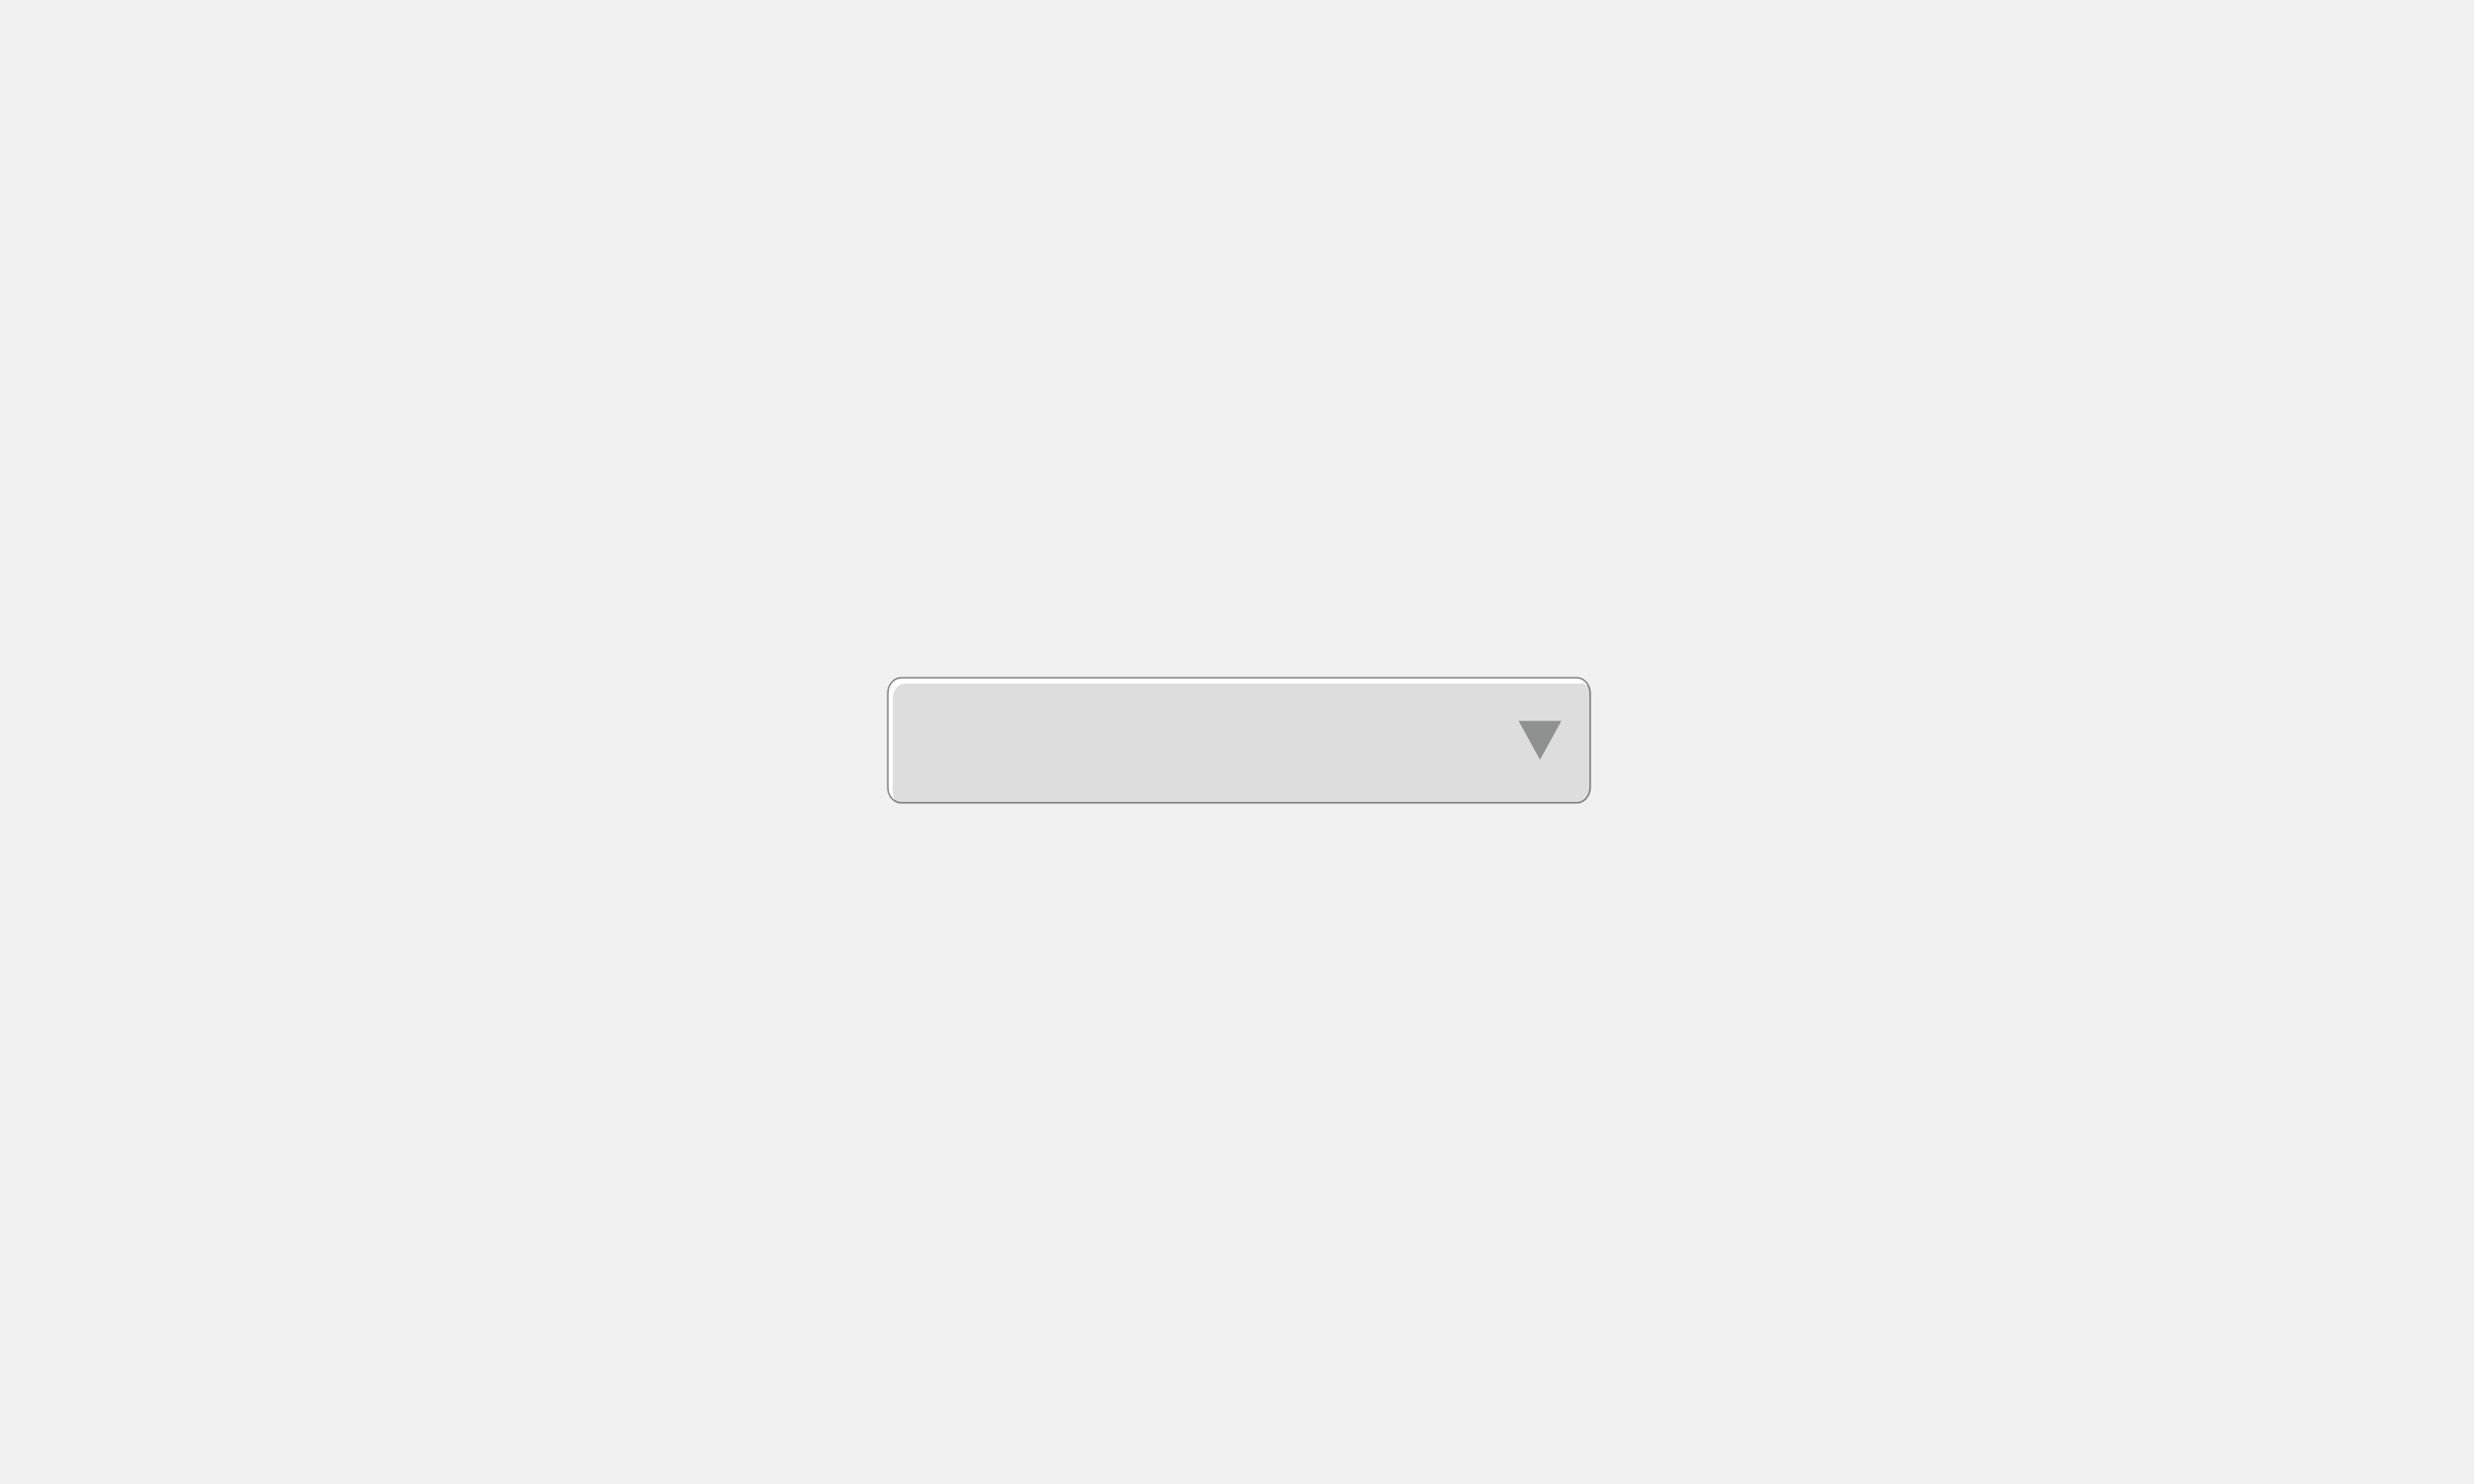
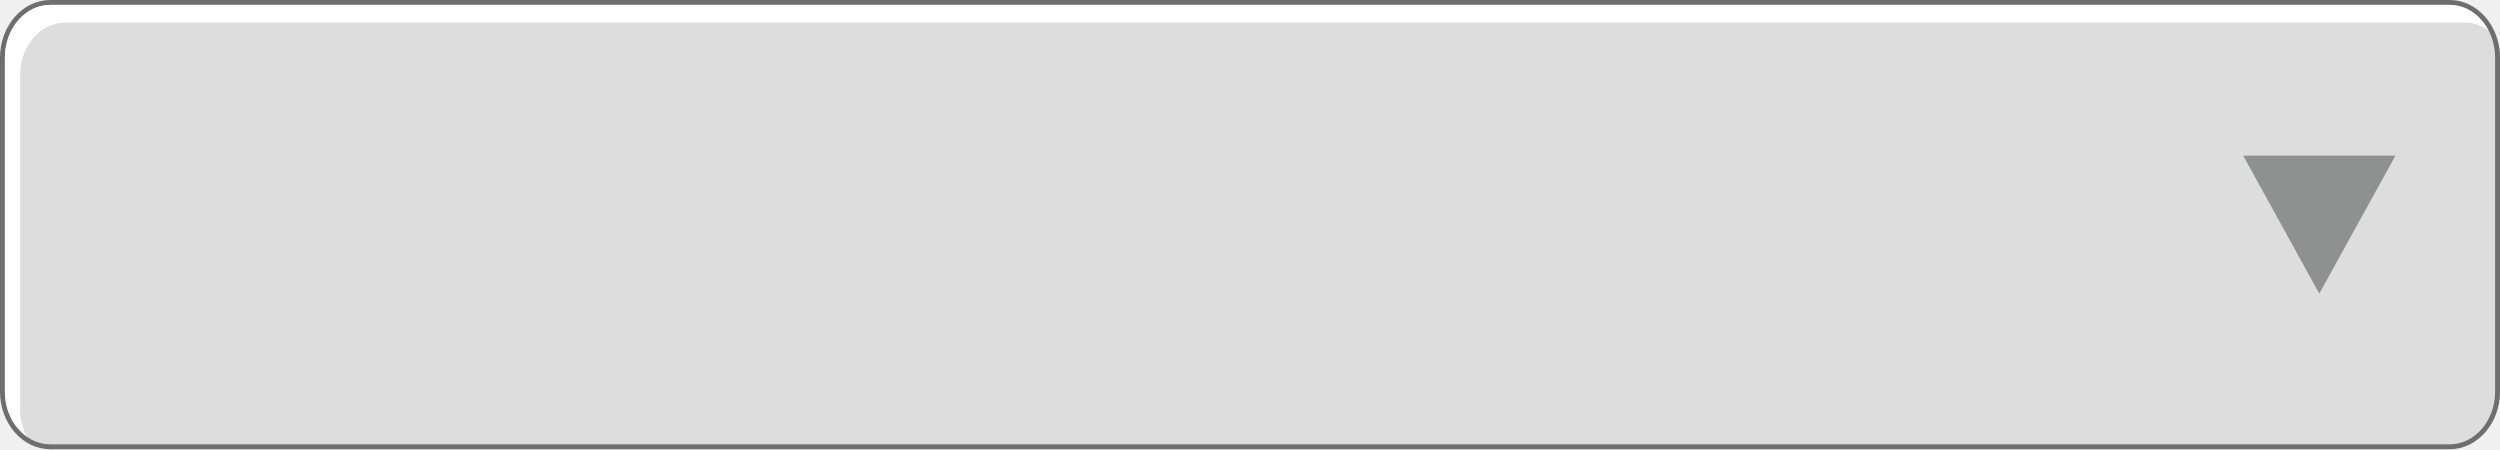
- <svg xmlns="http://www.w3.org/2000/svg" width="600" height="360" viewBox="0 0 600 360">
-   <path fill="#DEDDDD" d="M218.588 194.763c-1.802 0-3.269-1.689-3.269-3.767v-22.8c0-2.077 1.466-3.767 3.269-3.767h163.795c1.804 0 3.271 1.689 3.271 3.767v22.8c0 2.077-1.467 3.767-3.271 3.767h-163.795z" />
-   <path fill="#6E6E6E" d="M382.383 164.596c1.713 0 3.104 1.612 3.104 3.6v22.8c0 1.988-1.391 3.6-3.104 3.6h-163.795c-1.713 0-3.102-1.611-3.102-3.6v-22.8c0-1.987 1.389-3.6 3.102-3.6h163.795m0-.334h-163.795c-1.895 0-3.436 1.765-3.436 3.934v22.8c0 2.169 1.541 3.934 3.436 3.934h163.795c1.896 0 3.438-1.765 3.438-3.934v-22.8c-.001-2.169-1.543-3.934-3.438-3.934z" />
-   <path fill="#fff" d="M216.523 169.402c0-1.989 1.389-3.601 3.102-3.601h163.797c.59 0 1.135.201 1.605.533-.547-1.037-1.52-1.738-2.645-1.738h-163.794c-1.713 0-3.102 1.612-3.102 3.6v22.8c0 1.305.604 2.436 1.496 3.068-.285-.547-.459-1.18-.459-1.863v-22.799z" />
-   <path fill="#8F9090" d="M368.289 174.887h10.393l-5.198 9.418z" />
+ <svg xmlns="http://www.w3.org/2000/svg" height="30.668" width="170.668">
+   <g transform="translate(-215.1523 -164.2617)">
+     <path d="M218.588 194.763c-1.802 0-3.269-1.689-3.269-3.767v-22.8c0-2.077 1.466-3.767 3.269-3.767h163.795c1.804 0 3.271 1.689 3.271 3.767v22.8c0 2.077-1.467 3.767-3.271 3.767h-163.795z" fill="#DEDDDD" />
+     <path d="M382.383 164.596c1.713 0 3.104 1.612 3.104 3.6v22.8c0 1.988-1.391 3.6-3.104 3.6h-163.795c-1.713 0-3.102-1.611-3.102-3.6v-22.8c0-1.987 1.389-3.6 3.102-3.6h163.795m0-.334h-163.795c-1.895 0-3.436 1.765-3.436 3.934v22.8c0 2.169 1.541 3.934 3.436 3.934h163.795c1.896 0 3.438-1.765 3.438-3.934v-22.8c-.001-2.169-1.543-3.934-3.438-3.934z" fill="#6E6E6E" />
+     <path d="M216.523 169.402c0-1.989 1.389-3.601 3.102-3.601h163.797c.59 0 1.135.201 1.605.533-.547-1.037-1.52-1.738-2.645-1.738h-163.794c-1.713 0-3.102 1.612-3.102 3.6v22.8c0 1.305.604 2.436 1.496 3.068-.285-.547-.459-1.18-.459-1.863v-22.799z" fill="#fff" />
+     <path d="M368.289 174.887h10.393l-5.198 9.418z" fill="#8F9090" />
+   </g>
</svg>
